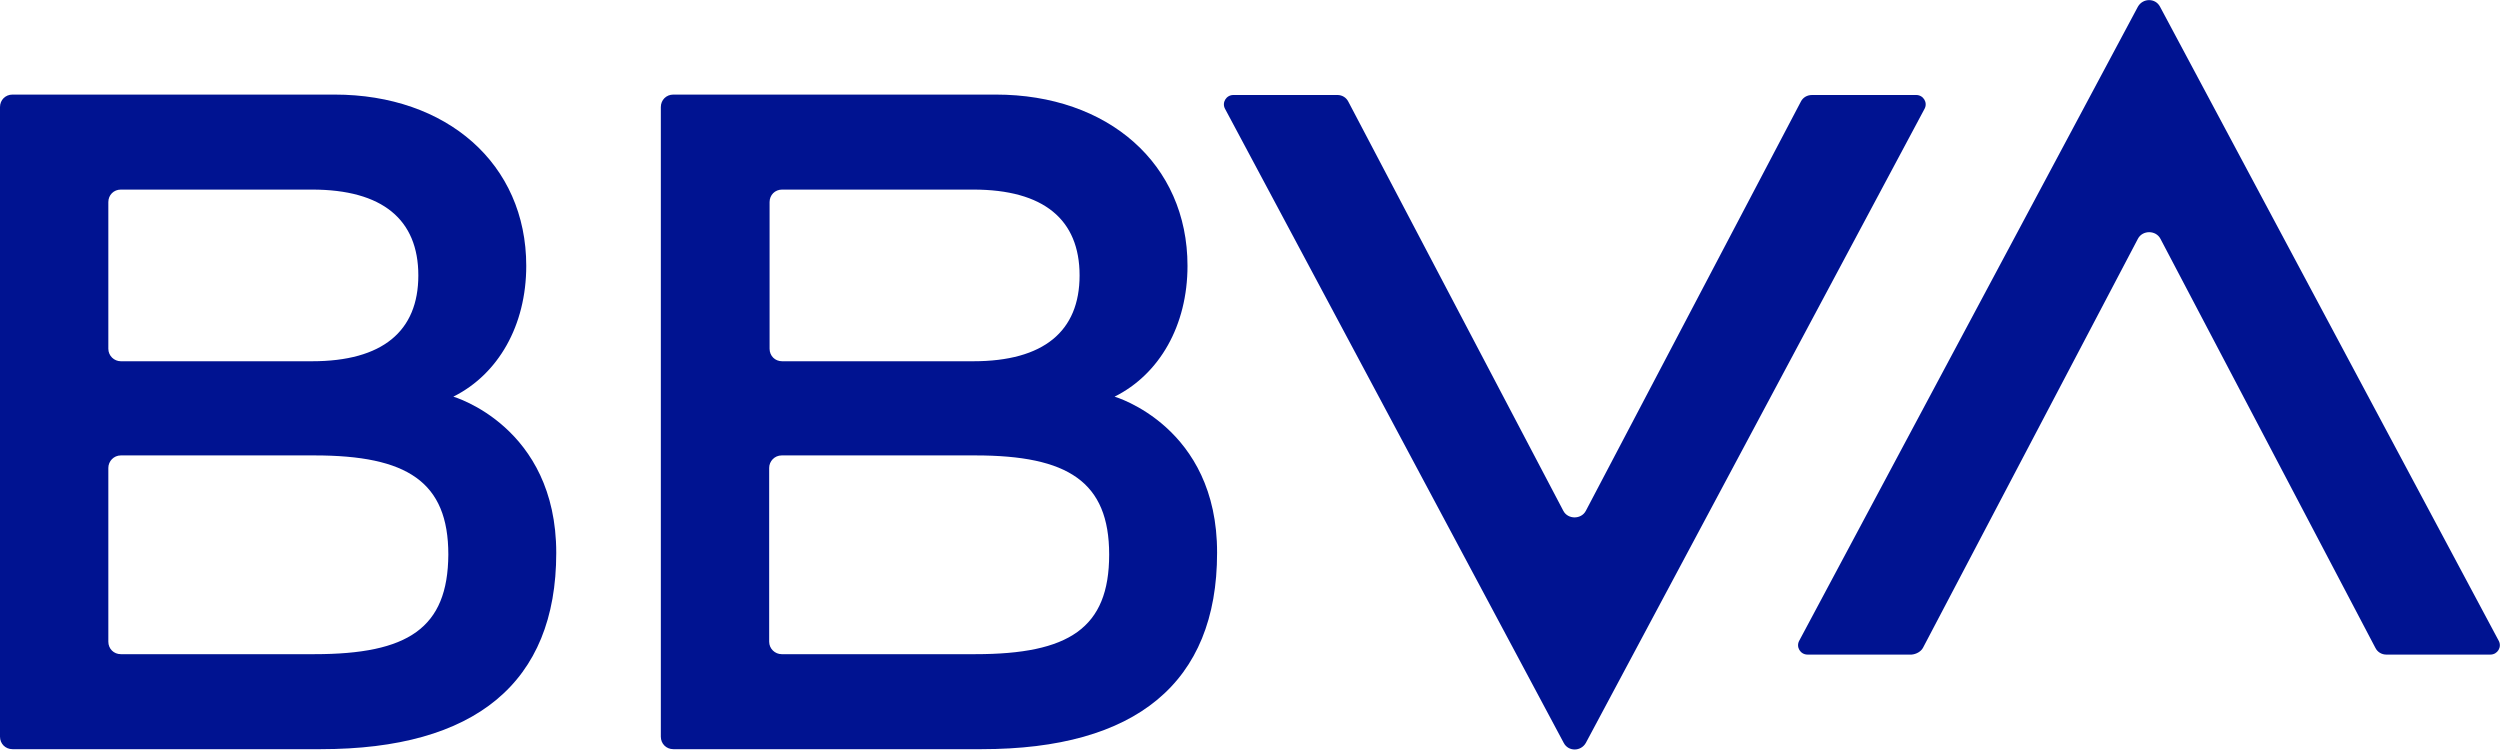
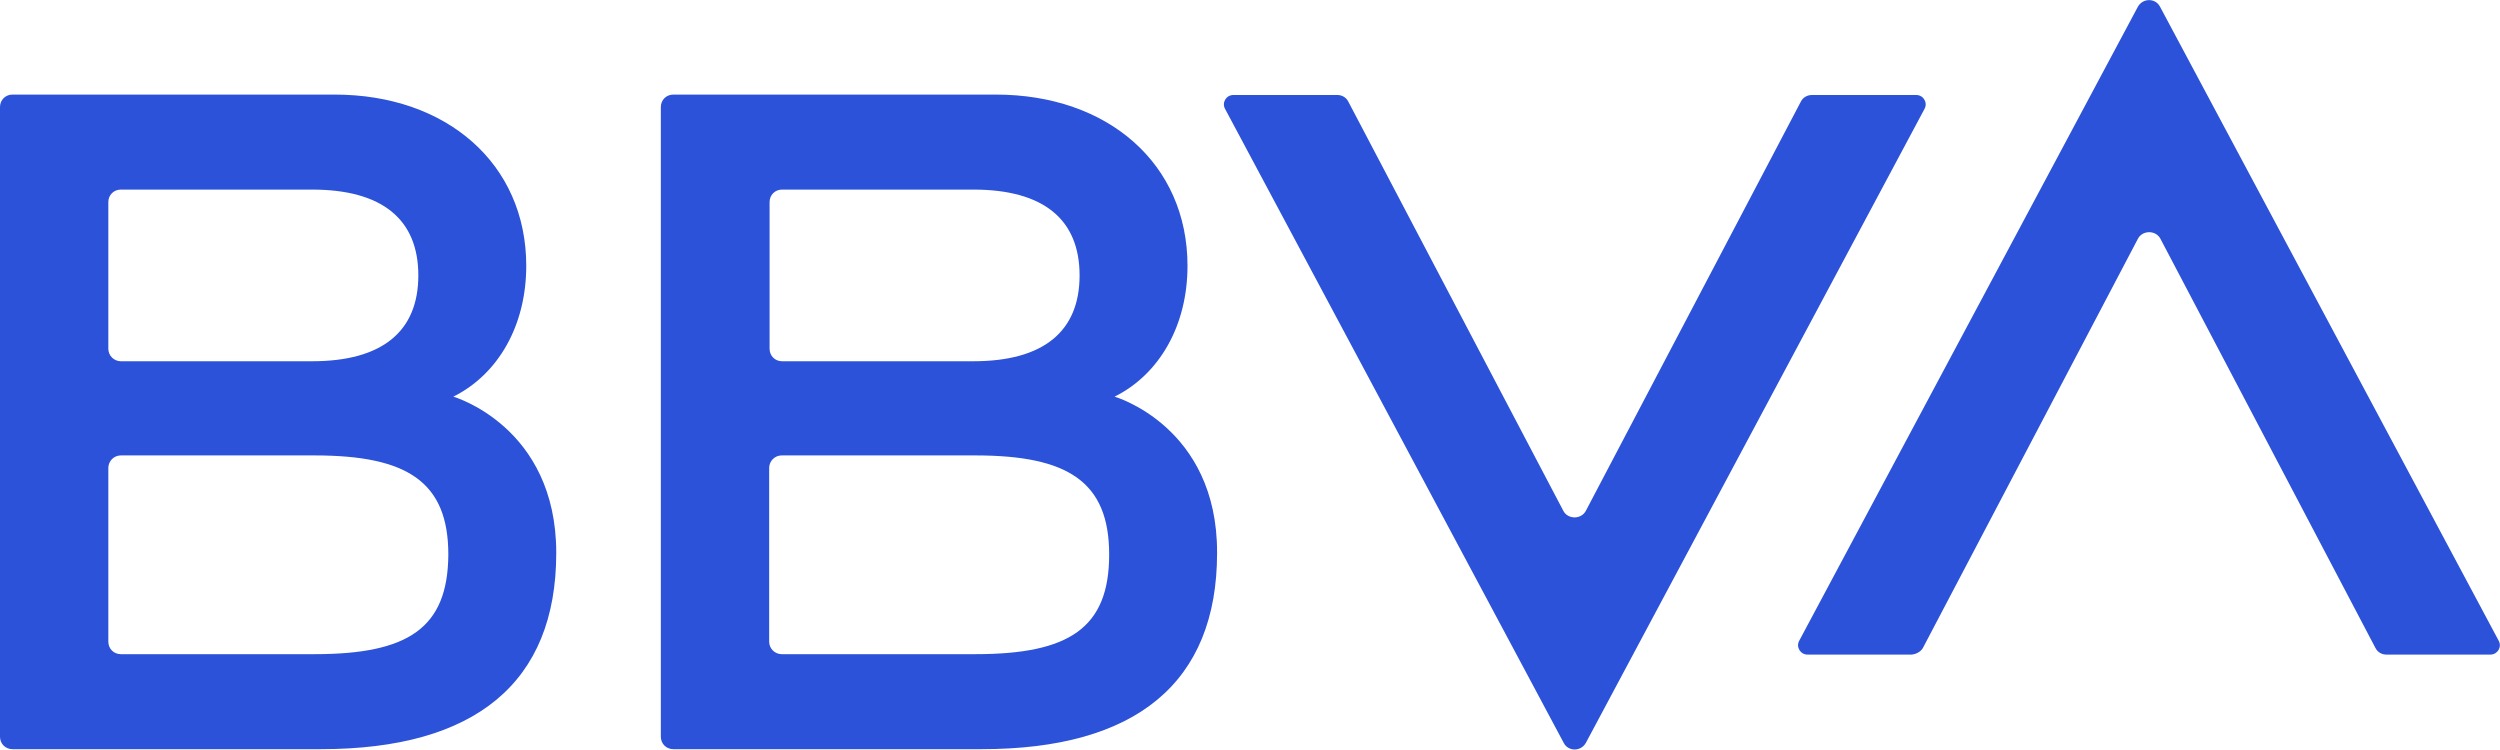
<svg xmlns="http://www.w3.org/2000/svg" version="1.1" id="Capa_1" x="0px" y="0px" viewBox="0 0 600 179.8" style="enable-background:new 0 0 600 179.8;" xml:space="preserve" width="600" height="179.8">
  <defs id="defs4" />
  <style type="text/css" id="style1">
	.st0{fill:#2B52D9;}
</style>
  <g id="g4">
-     <path class="st0" d="M432.2,24.4l-51.6,98.2c-1.1,2.1-4.3,2.1-5.4,0l-51.6-98.2c-0.5-1-1.5-1.6-2.6-1.6h-25c-1.7,0-2.8,1.8-2,3.3   l81.3,152.2c1.1,2.1,4.1,2.1,5.3,0l81.3-152.2c0.8-1.5-0.3-3.3-2-3.3h-25C433.7,22.8,432.7,23.4,432.2,24.4L432.2,24.4z" id="path1" style="fill:#001391;fill-opacity:1" />
-     <path class="st0" d="M461.5,155.5l51.6-98.2c1.1-2.1,4.3-2.1,5.4,0l51.6,98.2c0.5,1,1.5,1.6,2.6,1.6h25c1.7,0,2.8-1.8,2-3.3   L518.4,1.6c-1.1-2.1-4.1-2.1-5.3,0l-81.3,152.2c-0.8,1.5,0.3,3.3,2,3.3h25C459.9,157,461,156.4,461.5,155.5L461.5,155.5z" id="path2" style="fill:#001391;fill-opacity:1" />
-     <path class="st0" d="M108.8,95.2c10.8-5.4,17.5-17.1,17.5-31.4c0-24.5-19.1-41.1-46-41.1H3c-1.7,0-3,1.3-3,3v151.1c0,1.7,1.3,3,3,3   h74c37,0,56.5-15.9,56.5-47.1C133.5,102.3,108.8,95.2,108.8,95.2L108.8,95.2z M29,45.5h45.9c16.9,0,25.5,7.2,25.5,20.6   c0,13.4-8.6,20.6-25.5,20.6H29c-1.6,0-3-1.3-3-3V48.5C26,46.8,27.3,45.5,29,45.5L29,45.5z M75.5,157l-46.5,0c-1.7,0-3-1.3-3-3   l0-41.7c0-1.6,1.3-3,3-3h46.5c22.2,0,32.1,6.3,32.1,23.8C107.5,150.8,97.9,157,75.5,157L75.5,157z" id="path3" style="fill:#001391;fill-opacity:1" />
-     <path class="st0" d="M267.5,95.2c10.8-5.4,17.5-17.1,17.5-31.4c0-24.5-19.1-41.1-46-41.1h-77.4c-1.7,0-3,1.3-3,3v151.1   c0,1.7,1.3,3,3,3h74c37,0,56.5-15.9,56.5-47.1C292.2,102.3,267.5,95.2,267.5,95.2L267.5,95.2z M187.7,45.5h45.9   c16.9,0,25.5,7.2,25.5,20.6c0,13.4-8.6,20.6-25.5,20.6h-45.9c-1.7,0-3-1.3-3-3V48.5C184.7,46.8,186,45.5,187.7,45.5L187.7,45.5z    M234.1,157l-46.5,0c-1.6,0-3-1.3-3-3v-41.7c0-1.6,1.3-3,3-3h46.5c22.2,0,32.1,6.3,32.1,23.8C266.2,150.8,256.5,157,234.1,157   L234.1,157z" id="path4" style="fill:#001391;fill-opacity:1" />
+     <path class="st0" d="M432.2,24.4l-51.6,98.2c-1.1,2.1-4.3,2.1-5.4,0l-51.6-98.2c-0.5-1-1.5-1.6-2.6-1.6h-25c-1.7,0-2.8,1.8-2,3.3   l81.3,152.2c1.1,2.1,4.1,2.1,5.3,0l81.3-152.2c0.8-1.5-0.3-3.3-2-3.3h-25C433.7,22.8,432.7,23.4,432.2,24.4L432.2,24.4z" id="path1" style="fill:#2B52D9;fill-opacity:1" />
+     <path class="st0" d="M461.5,155.5l51.6-98.2c1.1-2.1,4.3-2.1,5.4,0l51.6,98.2c0.5,1,1.5,1.6,2.6,1.6h25c1.7,0,2.8-1.8,2-3.3   L518.4,1.6c-1.1-2.1-4.1-2.1-5.3,0l-81.3,152.2c-0.8,1.5,0.3,3.3,2,3.3h25C459.9,157,461,156.4,461.5,155.5L461.5,155.5z" id="path2" style="fill:#2B52D9;fill-opacity:1" />
+     <path class="st0" d="M108.8,95.2c10.8-5.4,17.5-17.1,17.5-31.4c0-24.5-19.1-41.1-46-41.1H3c-1.7,0-3,1.3-3,3v151.1c0,1.7,1.3,3,3,3   h74c37,0,56.5-15.9,56.5-47.1C133.5,102.3,108.8,95.2,108.8,95.2L108.8,95.2z M29,45.5h45.9c16.9,0,25.5,7.2,25.5,20.6   c0,13.4-8.6,20.6-25.5,20.6H29c-1.6,0-3-1.3-3-3V48.5C26,46.8,27.3,45.5,29,45.5L29,45.5z M75.5,157l-46.5,0c-1.7,0-3-1.3-3-3   l0-41.7c0-1.6,1.3-3,3-3h46.5c22.2,0,32.1,6.3,32.1,23.8C107.5,150.8,97.9,157,75.5,157L75.5,157z" id="path3" style="fill:#2B52D9;fill-opacity:1" />
+     <path class="st0" d="M267.5,95.2c10.8-5.4,17.5-17.1,17.5-31.4c0-24.5-19.1-41.1-46-41.1h-77.4c-1.7,0-3,1.3-3,3v151.1   c0,1.7,1.3,3,3,3h74c37,0,56.5-15.9,56.5-47.1C292.2,102.3,267.5,95.2,267.5,95.2L267.5,95.2z M187.7,45.5h45.9   c16.9,0,25.5,7.2,25.5,20.6c0,13.4-8.6,20.6-25.5,20.6h-45.9c-1.7,0-3-1.3-3-3V48.5C184.7,46.8,186,45.5,187.7,45.5L187.7,45.5z    M234.1,157l-46.5,0c-1.6,0-3-1.3-3-3v-41.7c0-1.6,1.3-3,3-3h46.5c22.2,0,32.1,6.3,32.1,23.8C266.2,150.8,256.5,157,234.1,157   L234.1,157z" id="path4" style="fill:#2B52D9;fill-opacity:1" />
  </g>
</svg>
